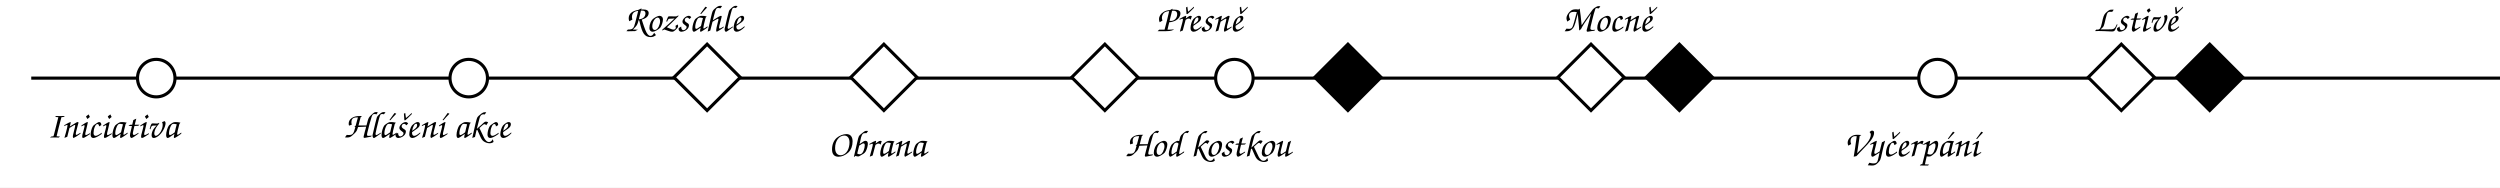
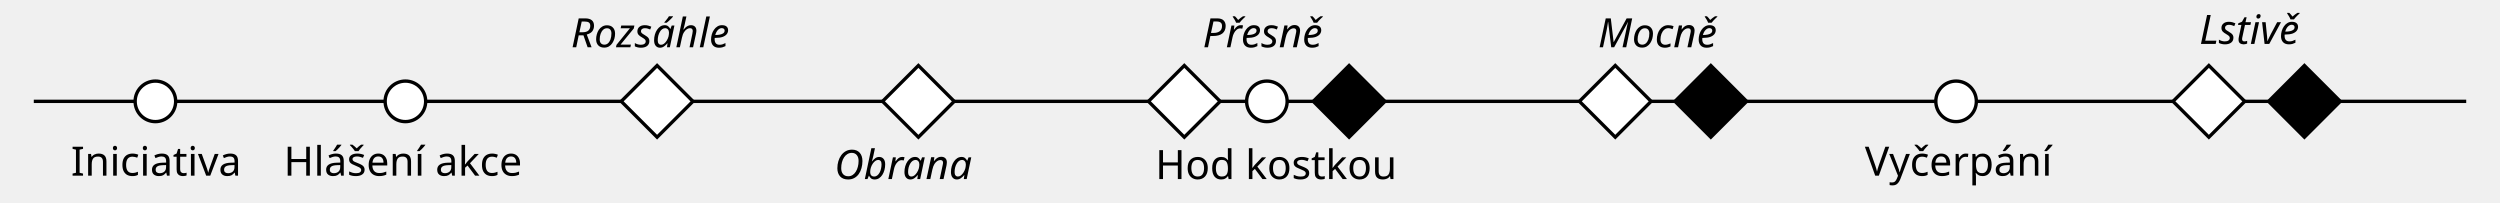
- <svg xmlns="http://www.w3.org/2000/svg" width="800" height="60" version="1.1">
-   <rect width="100%" height="100%" fill="white" />
-   <line x1="10" x2="800" y1="25" y2="25" stroke-width="1" stroke="black" />
-   <circle cx="50" cy="25" r="6" stroke-width="1" stroke="black" fill="white" />
-   <text fill="black" font-size="12" x="15" y="44">Iniciativa</text>
-   <circle cx="150" cy="25" r="6" stroke-width="1" stroke="black" fill="white" />
-   <text fill="black" font-size="12" x="110" y="44">Hlášení akce</text>
-   <rect x="170" y="-150" width="15" height="15" stroke="black" fill="white" stroke-width="1" transform="rotate(45)" />
-   <text fill="black" font-size="12" x="200" y="10">Rozsáhle</text>
-   <rect x="210" y="-190" width="15" height="15" stroke="black" fill="white" stroke-width="1" transform="rotate(45)" />
-   <text fill="black" font-size="12" x="265" y="50">Obrana</text>
-   <rect x="260" y="-240" width="15" height="15" stroke="black" fill="white" stroke-width="1" transform="rotate(45)" />
-   <circle cx="395" cy="25" r="6" stroke-width="1" stroke="black" fill="white" />
-   <rect x="315" y="-295" width="15" height="15" stroke="black" fill="black" stroke-width="1" transform="rotate(45)" />
-   <text fill="black" font-size="12" x="370" y="10">Přesně</text>
-   <text fill="black" font-size="12" x="360" y="50">Hod kostkou</text>
-   <rect x="370" y="-350" width="15" height="15" stroke="black" fill="white" stroke-width="1" transform="rotate(45)" />
-   <rect x="390" y="-370" width="15" height="15" stroke="black" fill="black" stroke-width="1" transform="rotate(45)" />
-   <text fill="black" font-size="12" x="500" y="10">Mocně</text>
-   <circle cx="620" cy="25" r="6" stroke-width="1" stroke="black" fill="white" />
-   <text fill="black" font-size="12" x="590" y="50">Vyčerpání</text>
-   <rect x="490" y="-470" width="15" height="15" stroke="black" fill="white" stroke-width="1" transform="rotate(45)" />
-   <rect x="510" y="-490" width="15" height="15" stroke="black" fill="black" stroke-width="1" transform="rotate(45)" />
-   <text fill="black" font-size="12" x="670" y="10">Lstivě</text>
-   <style type="text/css">
-       text {
-         font-family: 'Metamorphous', cursive;
-       }
-     </style>
+ <svg xmlns="http://www.w3.org/2000/svg" width="740" height="60">
+   <g>
+     <line x1="10" x2="730" y1="30" y2="30" stroke="black" id="svg_2" />
+     <circle cx="46" cy="30" r="6" stroke="black" fill="white" id="svg_3" />
+     <text stroke="null" fill="black" font-size="12" x="21" y="52" id="svg_4" font-weight="normal" font-style="normal" font-family="'Poppins'">Iniciativa</text>
+     <circle cx="120" cy="30" r="6" stroke="black" fill="white" id="svg_5" />
+     <text fill="black" font-size="12" x="84" y="52" id="svg_6" font-weight="normal" font-style="normal" font-family="'Poppins'">Hlášení akce</text>
+     <rect x="187" y="22.5" width="15" height="15" stroke="black" fill="white" transform="rotate(45 194.5,30) " id="svg_7" />
+     <text font-family="'Poppins SemiBold'" font-style="italic" font-weight="normal" fill="black" font-size="12" x="169" y="14" id="svg_8">Rozsáhle</text>
+     <rect x="199" y="-184.749" width="15" height="15" stroke="black" fill="white" transform="rotate(45 -11,5.251263) " id="svg_9" />
+     <text fill="black" font-size="12" x="247" y="53" id="svg_10" font-weight="normal" font-style="italic" font-family="'Poppins SemiBold'">Obrana</text>
+     <rect x="257" y="-234.749" width="15" height="15" stroke="black" fill="white" transform="rotate(45 -3,5.251263) " id="svg_11" />
+     <circle cx="375" cy="30" r="6" stroke="black" fill="white" id="svg_12" />
+     <rect x="283" y="-289.749" width="15" height="15" stroke="black" fill="black" transform="rotate(45 -32,5.251263) " id="svg_13" />
+     <text font-family="'Poppins SemiBold'" font-style="italic" font-weight="normal" fill="black" font-size="12" x="356" y="14" id="svg_14">Přesně</text>
+     <text fill="black" font-size="12" x="342" y="53" id="svg_15" font-weight="normal" font-style="normal" font-family="'Poppins'">Hod kostkou</text>
+     <rect x="339" y="-344.749" width="15" height="15" stroke="black" fill="white" transform="rotate(45 -31,5.251263) " id="svg_16" />
+     <rect x="359" y="-364.749" width="15" height="15" stroke="black" fill="black" transform="rotate(45 -31,5.251263) " id="svg_17" />
+     <text font-family="'Poppins SemiBold'" font-style="italic" font-weight="normal" fill="black" font-size="12" x="473" y="14" id="svg_18">Mocně</text>
+     <circle cx="579" cy="30" r="6" stroke="black" fill="white" id="svg_19" />
+     <text fill="black" font-size="12" x="552" y="52" id="svg_20" font-weight="normal" font-style="normal" font-family="'Poppins'">Vyčerpání</text>
+     <rect x="465" y="-464.749" width="15" height="15" stroke="black" fill="white" transform="rotate(45 -25,5.251263) " id="svg_21" />
+     <rect x="485" y="-484.749" width="15" height="15" stroke="black" fill="black" transform="rotate(45 -25,5.251263) " id="svg_22" />
+     <text font-family="'Poppins SemiBold'" font-style="italic" font-weight="normal" fill="black" font-size="12" x="651" y="13" id="svg_23">Lstivě</text>
+   </g>
</svg>
